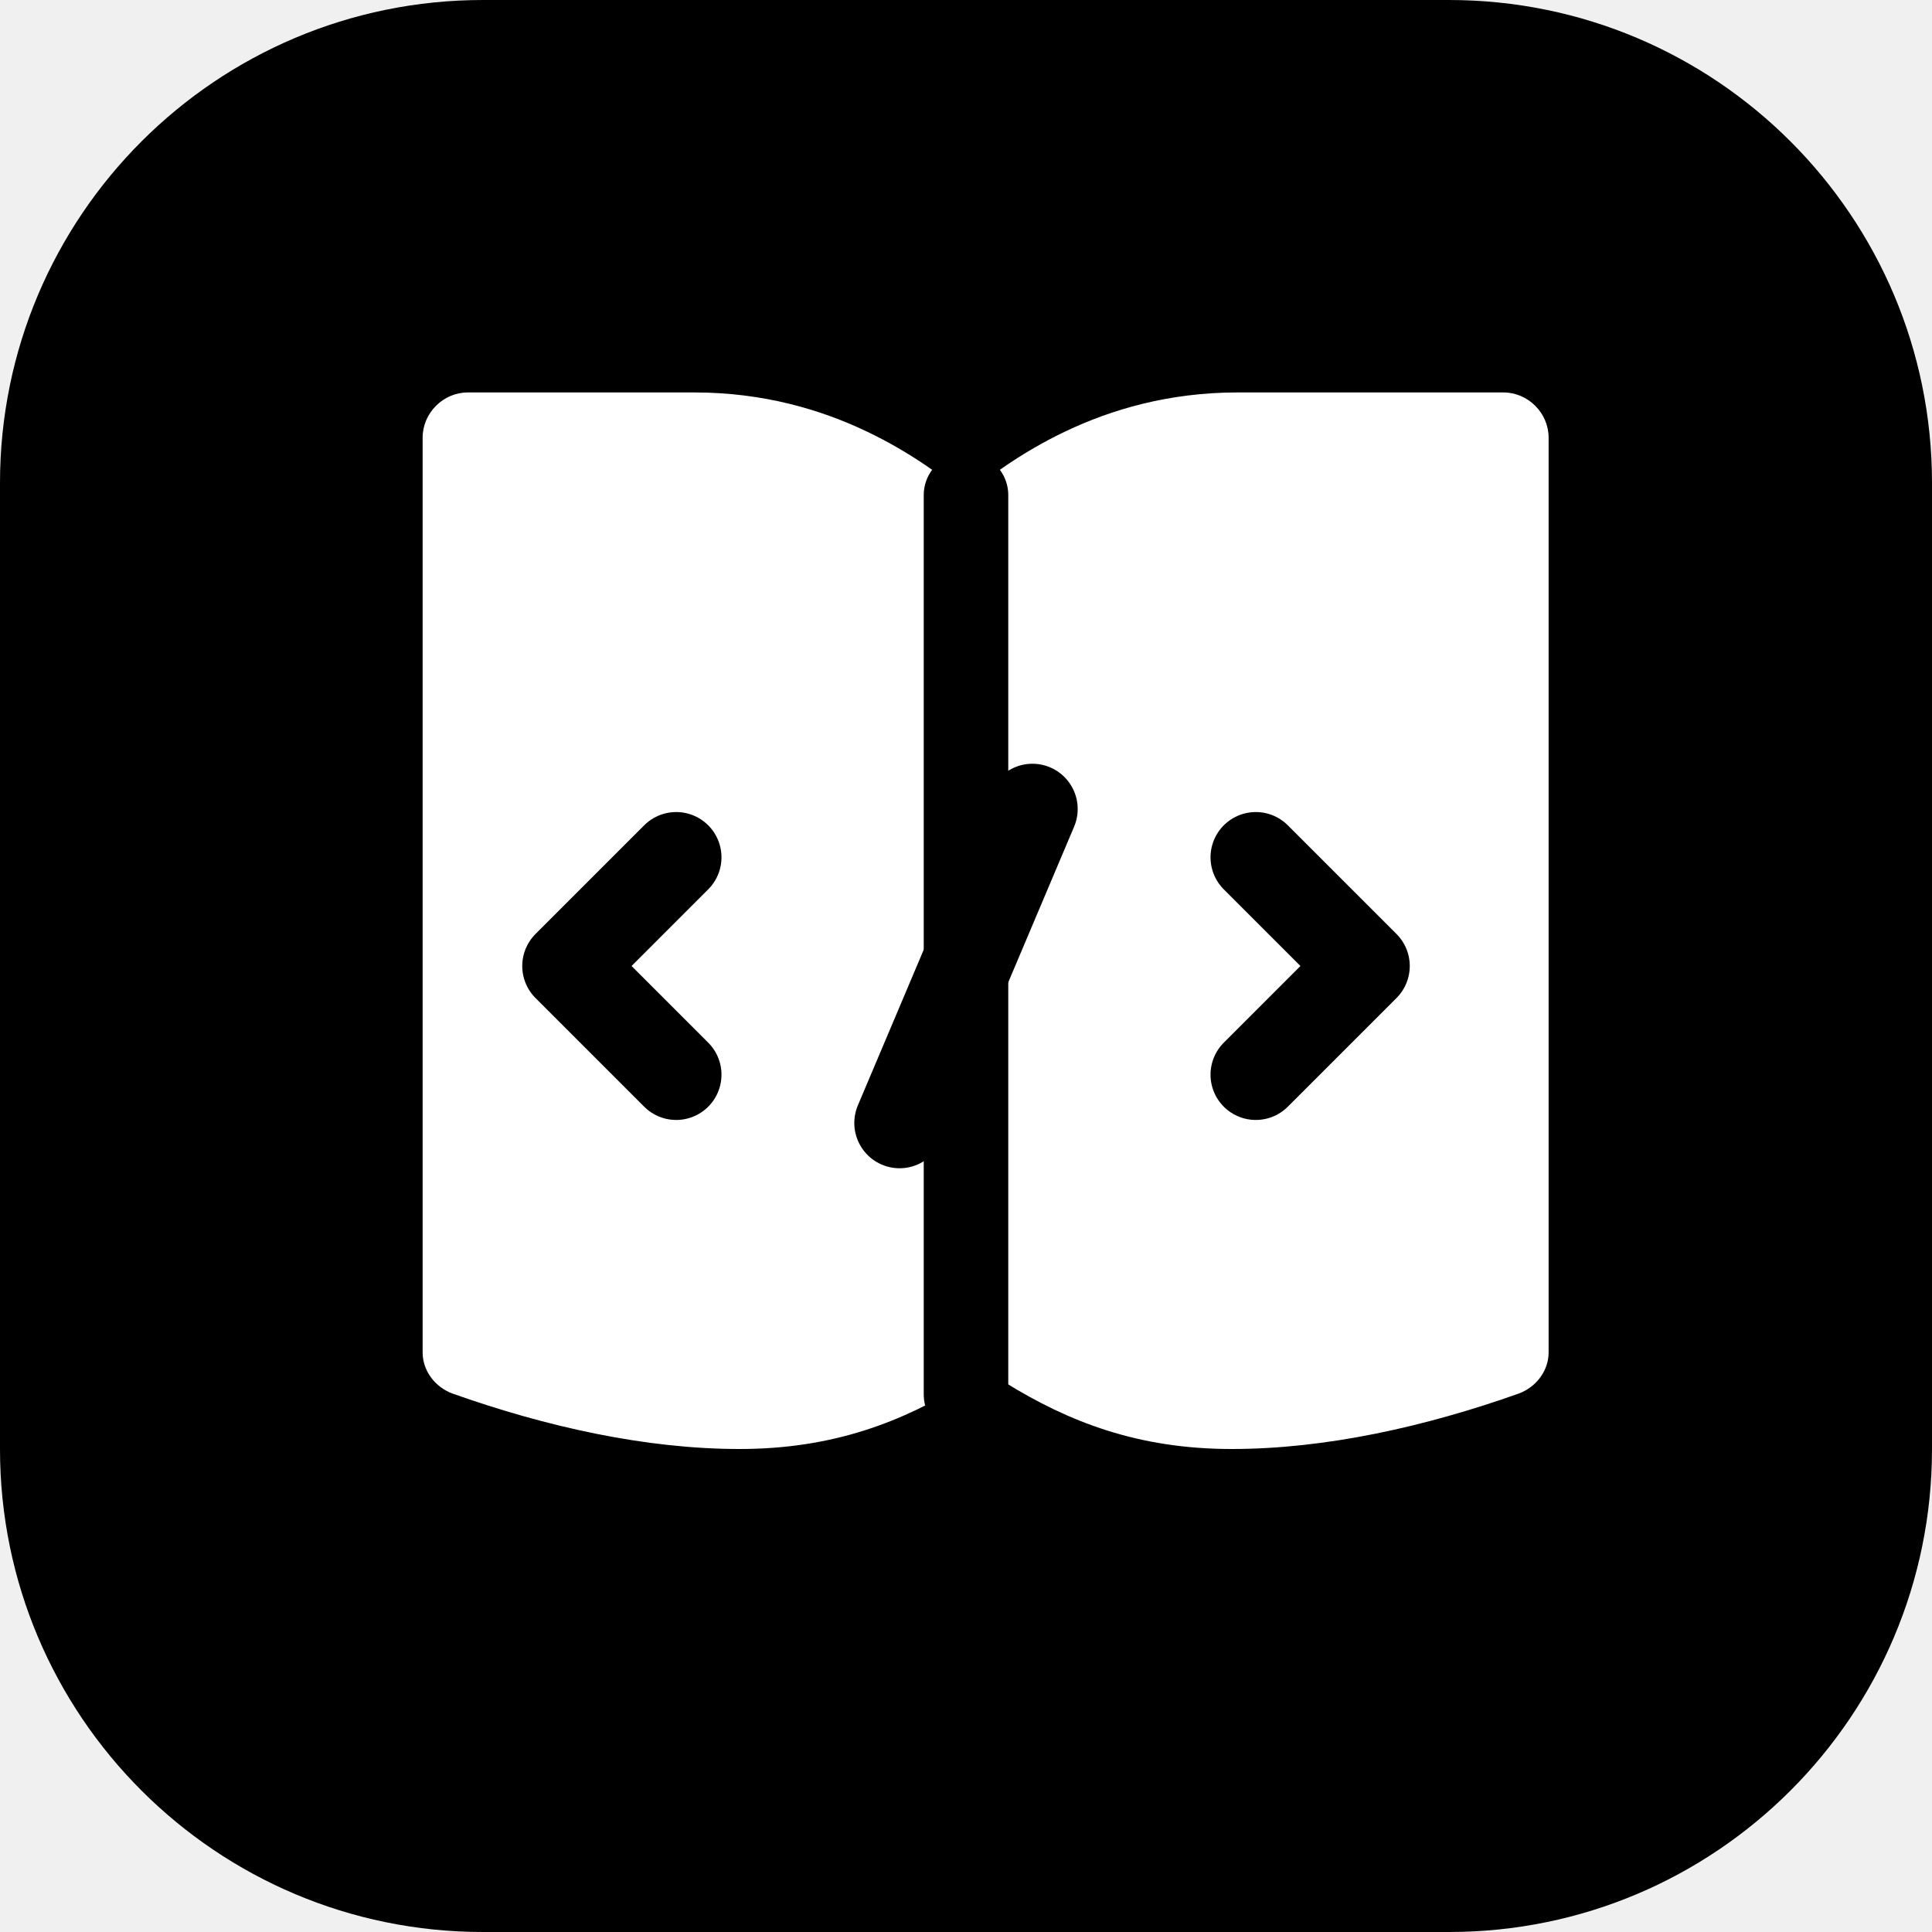
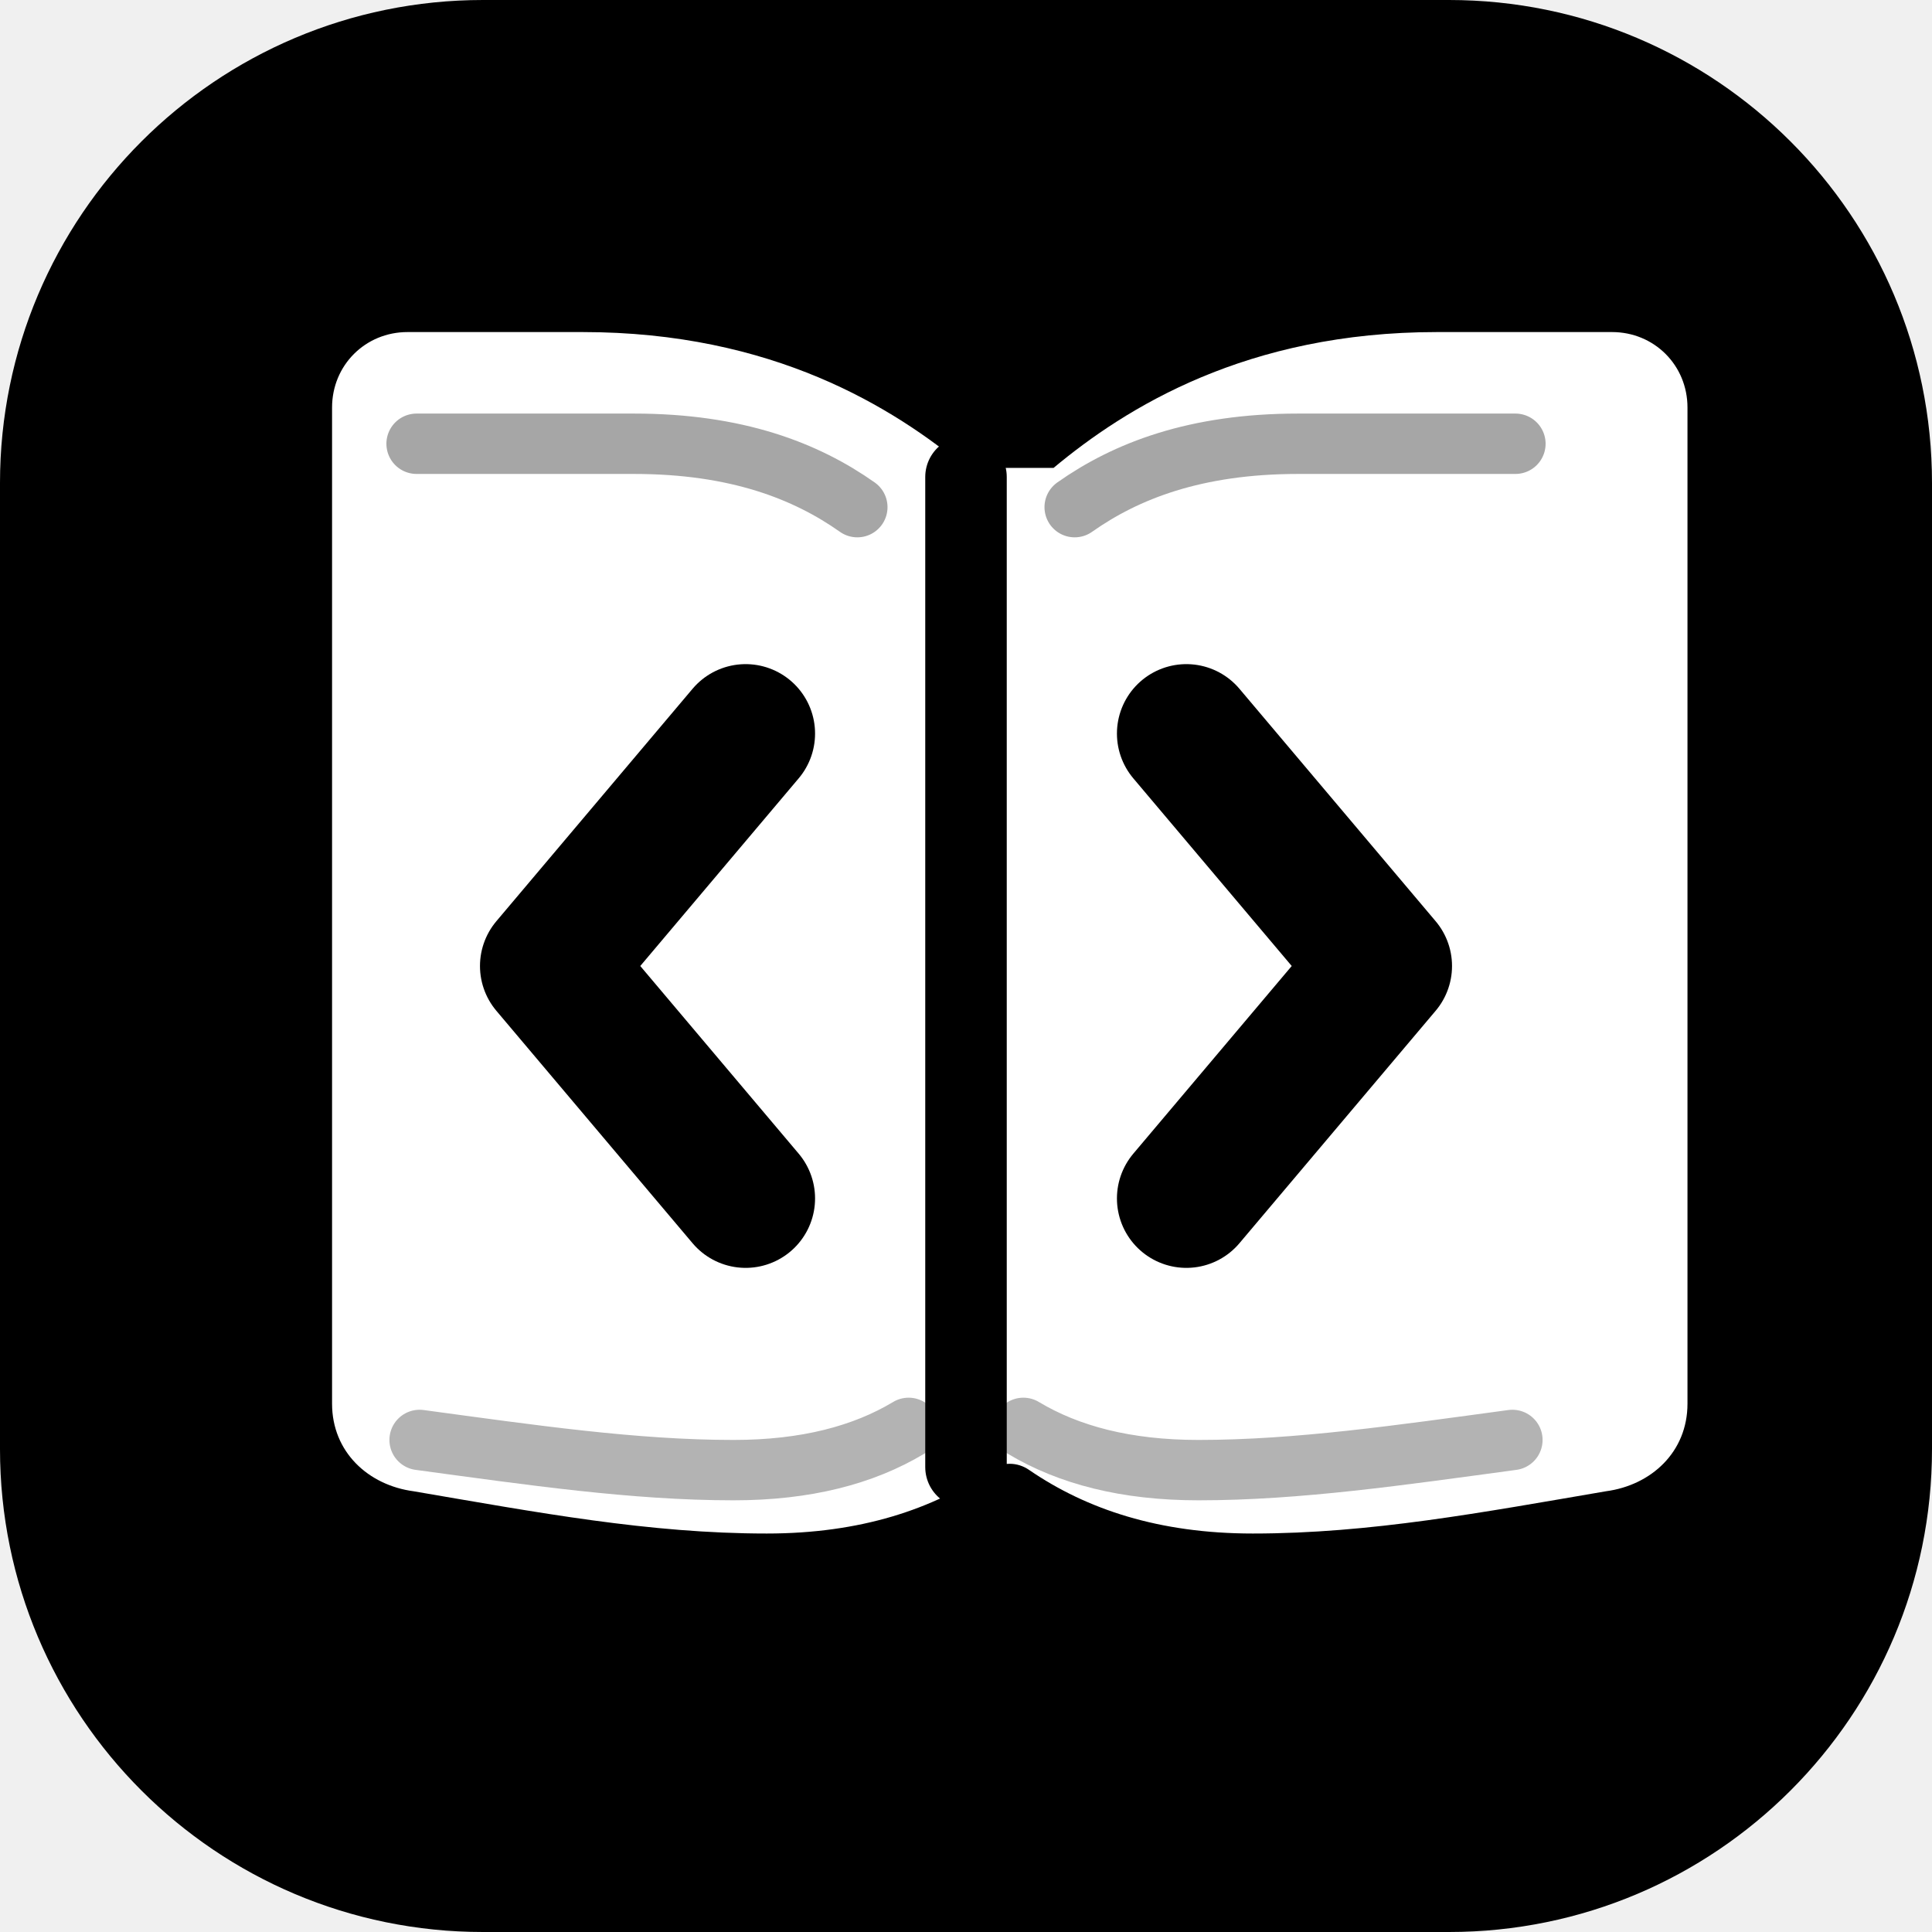
<svg xmlns="http://www.w3.org/2000/svg" viewBox="0 0 32 32" fill="none">
  <rect width="32" height="32" rx="8" fill="#000000" />
-   <path d="M16 8.2c-.7-.55-2.2-1.7-4.5-1.7H7.75c-.41 0-.75.34-.75.75V22.4c0 .3.2.57.49.68 1.55.55 3.2.92 4.76.92 1.55 0 2.7-.45 3.75-1.1.2-.13.45-.13.65 0 1.05.65 2.2 1.1 3.75 1.1 1.56 0 3.21-.37 4.76-.92.29-.11.49-.38.49-.68V7.25c0-.41-.34-.75-.75-.75H20.5c-2.3 0-3.8 1.15-4.5 1.7Z" fill="#ffffff" />
-   <path d="M16 8.2V23.1" stroke="#000000" stroke-width="1.4" stroke-linecap="round" />
-   <path d="M11.2 14.2 9.4 16l1.8 1.8" stroke="#000000" stroke-width="1.5" stroke-linecap="round" stroke-linejoin="round" />
-   <path d="M20.8 14.2 22.6 16l-1.8 1.8" stroke="#000000" stroke-width="1.5" stroke-linecap="round" stroke-linejoin="round" />
-   <path d="M17.1 13.4 14.9 18.6" stroke="#000000" stroke-width="1.5" stroke-linecap="round" />
+   <path d="M16 7.75c-1.2-1-3.2-2.25-6.35-2.25H6.75c-.7 0-1.25.55-1.25 1.25v16.5c0 .8.6 1.35 1.35 1.45 2.05.35 3.9.7 5.85.7 1.55 0 2.75-.4 3.7-1.05.2-.14.45-.14.65 0 .95.65 2.15 1.05 3.7 1.05 1.95 0 3.8-.35 5.85-.7.75-.1 1.35-.65 1.35-1.45V6.75c0-.7-.55-1.25-1.25-1.25h-2.9c-3.15 0-5.15 1.25-6.35 2.25Z" fill="#ffffff" />
+   <path d="M16 7.9v16.4" stroke="#000000" stroke-width="1.35" stroke-linecap="round" />
+   <path d="M6.9 7.35h3.6c1.7 0 2.85.45 3.7 1.05M25.1 7.35h-3.6c-1.7 0-2.85.45-3.7 1.05" stroke="#000000" stroke-width="1" stroke-linecap="round" opacity="0.35" />
+   <path d="M6.95 23.85c1.85.25 3.55.5 5.2.5 1.2 0 2.15-.25 2.9-.7M25.05 23.85c-1.85.25-3.55.5-5.2.5-1.2 0-2.15-.25-2.9-.7" stroke="#000000" stroke-width="1" stroke-linecap="round" opacity="0.3" />
+   <path d="M12.35 12.15 9.1 16l3.25 3.85" stroke="#000000" stroke-width="2.3" stroke-linecap="round" stroke-linejoin="round" />
+   <path d="M19.65 12.15 22.9 16l-3.25 3.85" stroke="#000000" stroke-width="2.3" stroke-linecap="round" stroke-linejoin="round" />
</svg>
